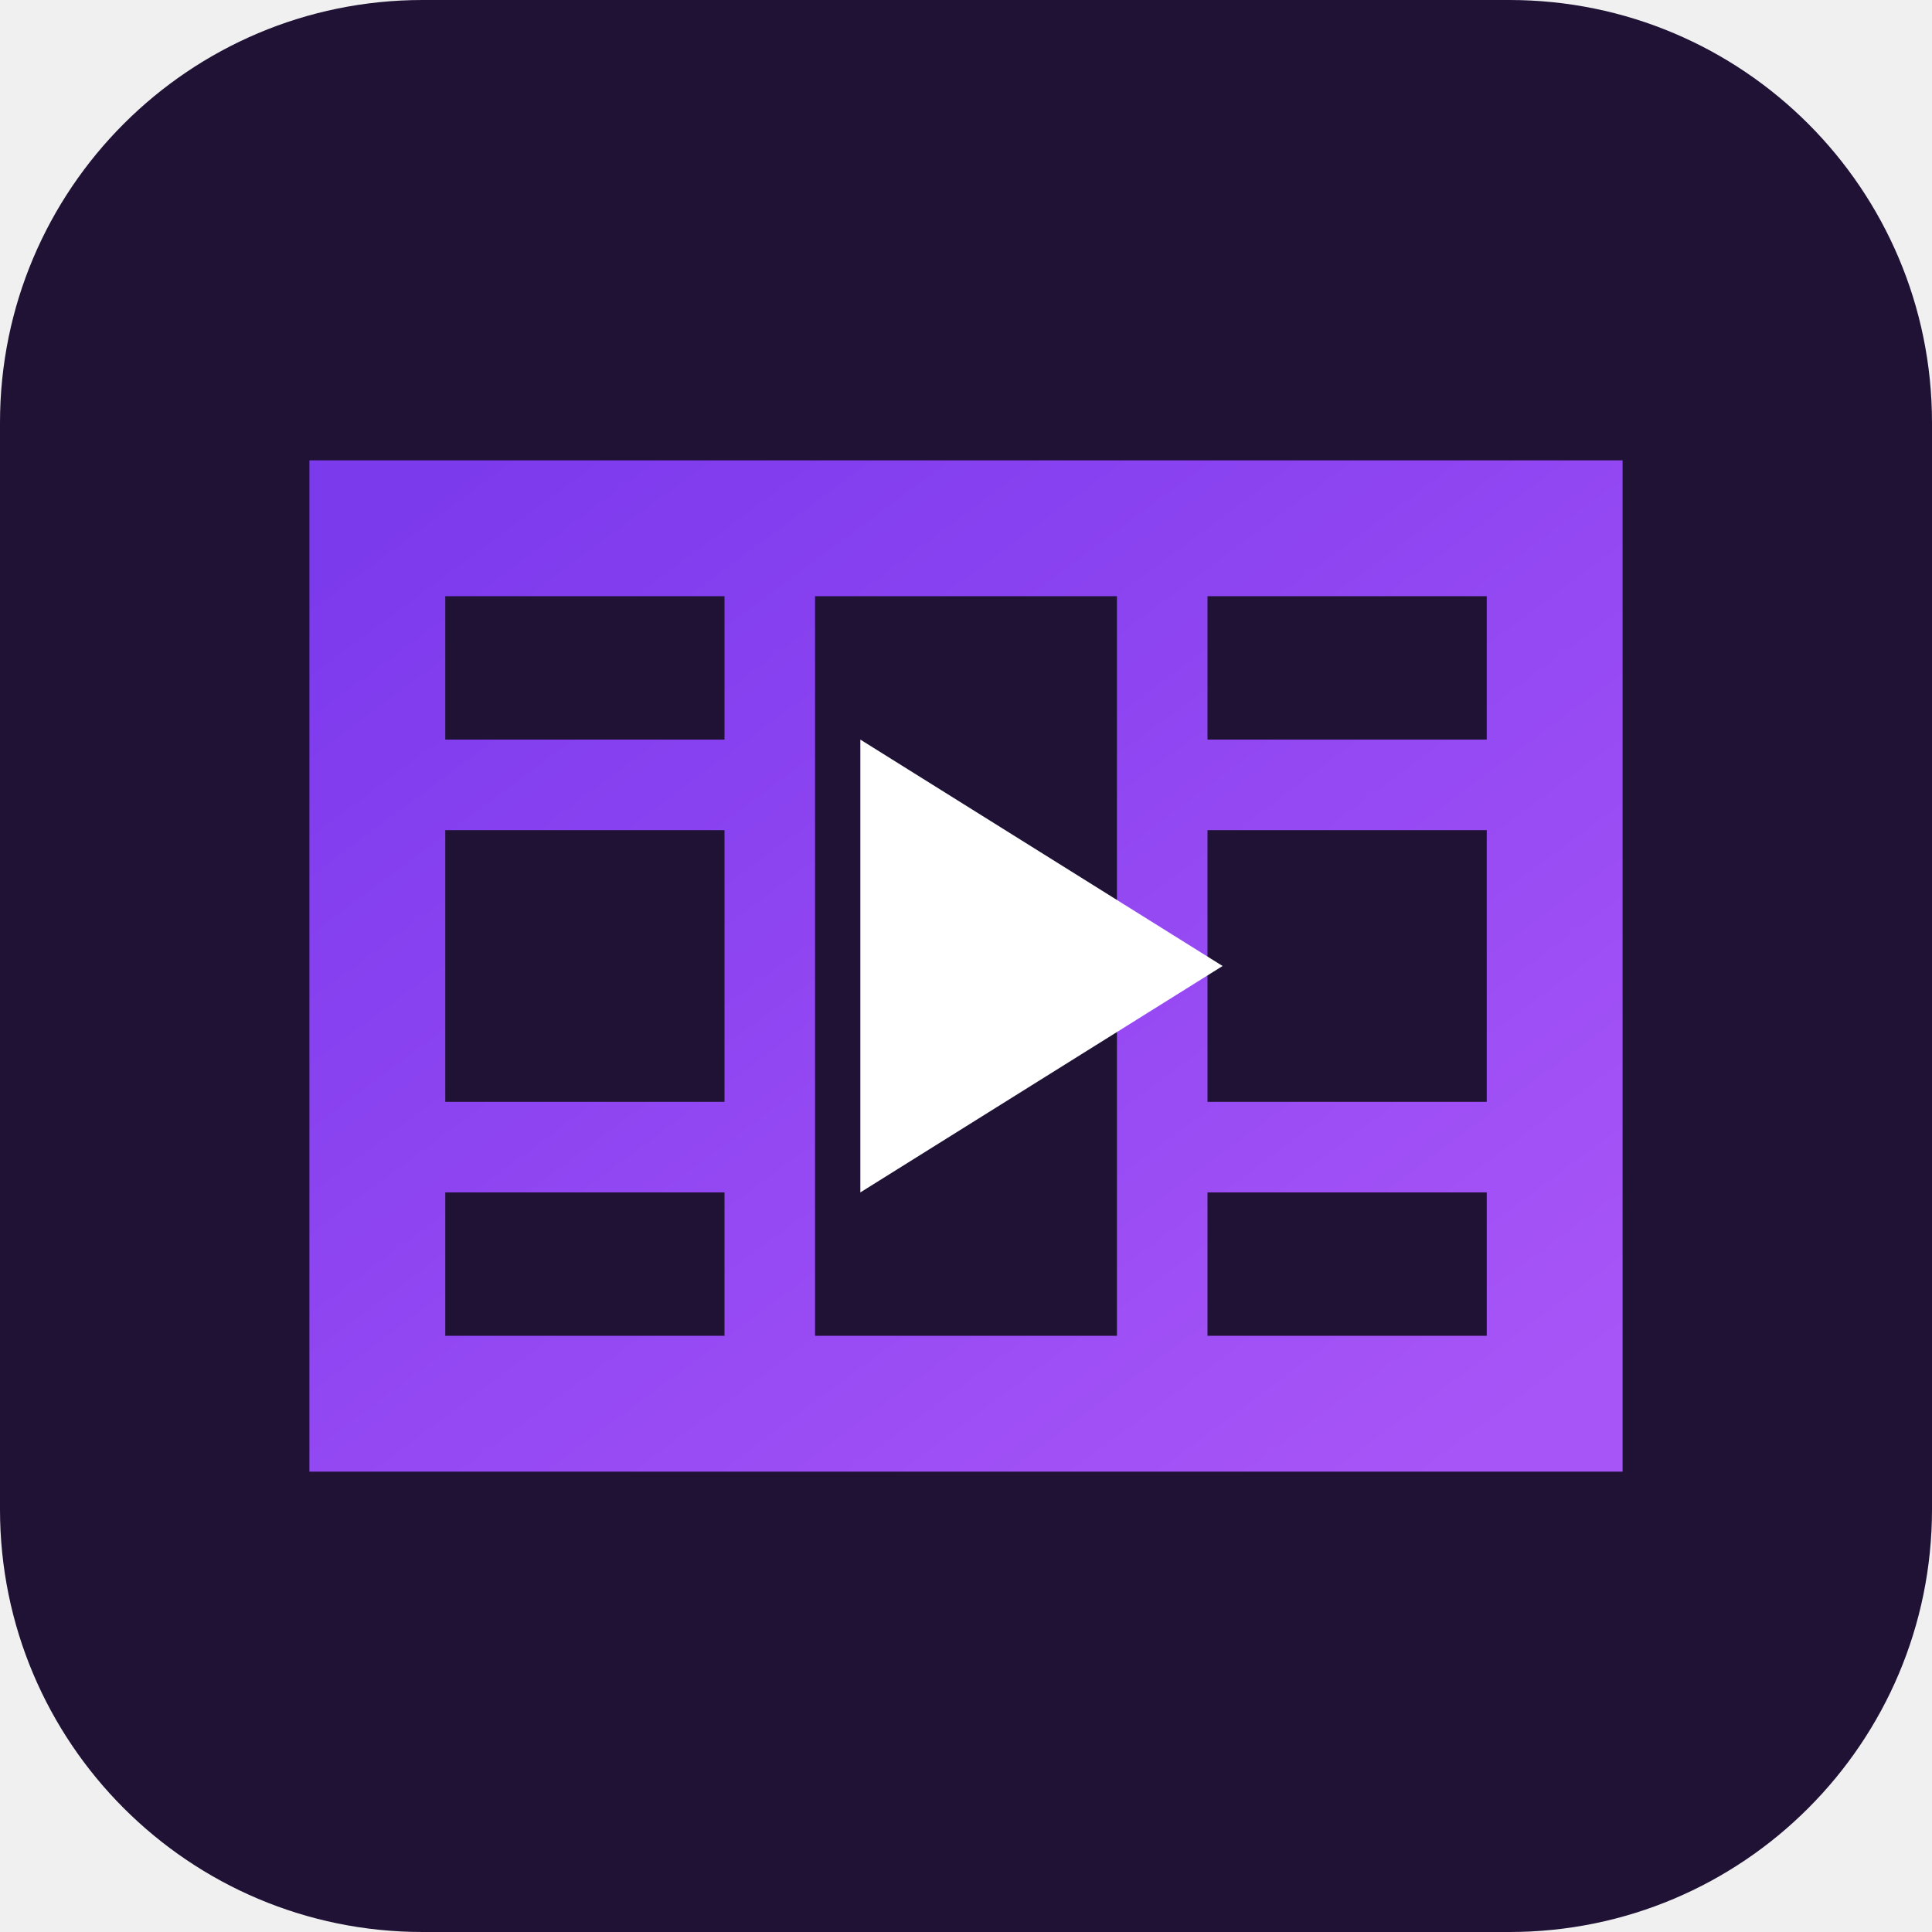
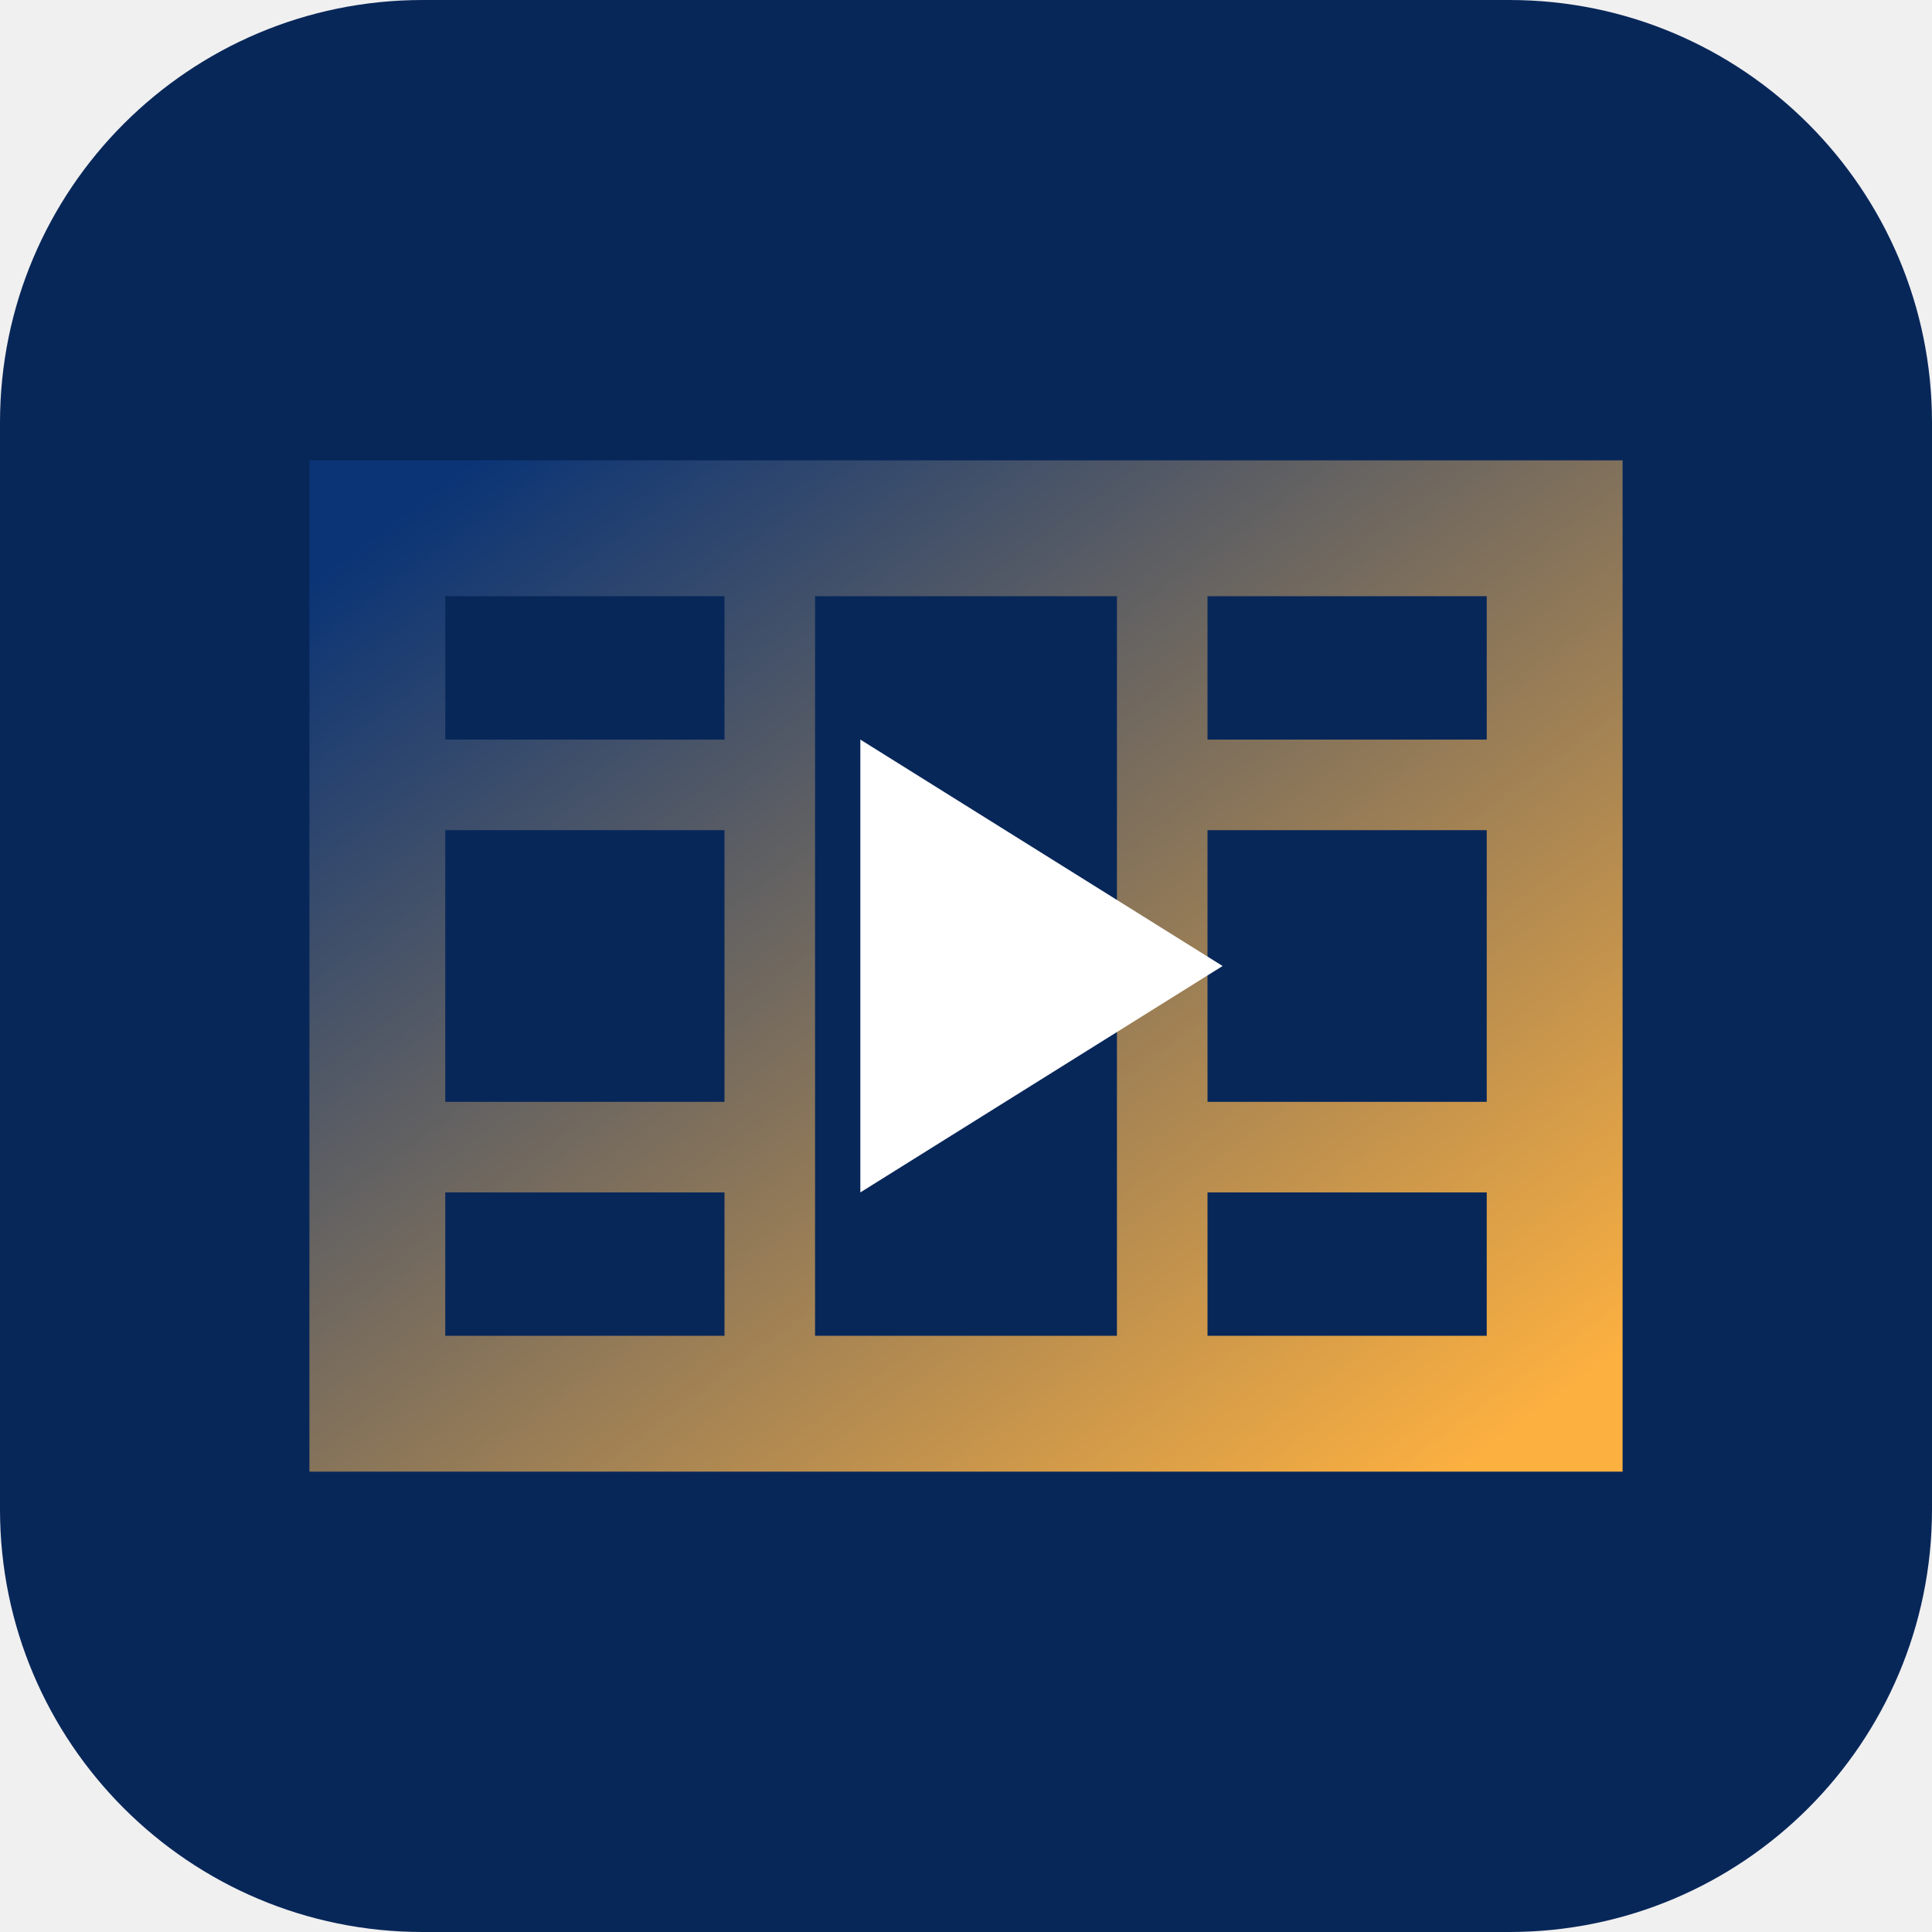
<svg xmlns="http://www.w3.org/2000/svg" viewBox="0 0 128 128">
  <defs>
    <linearGradient id="g" x2="1" y2="1">
-       <stop stop-color="#7c3aed" />
-       <stop offset="1" stop-color="#a855f7" />
+       <stop stop-color="#0A3476" />
+       <stop offset="1" stop-color="#FCB040" />
    </linearGradient>
  </defs>
-   <rect width="128" height="128" rx="28" fill="#1f1235" />
+   <rect width="128" height="128" rx="28" fill="#082759" />
  <path d="M25 35h78v58H25z" fill="none" stroke="url(#g)" stroke-width="9" />
  <path d="M51 35v58M77 35v58M25 52h26M77 52h26M25 76h26M77 76h26" stroke="url(#g)" stroke-width="6" />
  <path d="m57 49 24 15-24 15z" fill="#fff" />
</svg>
